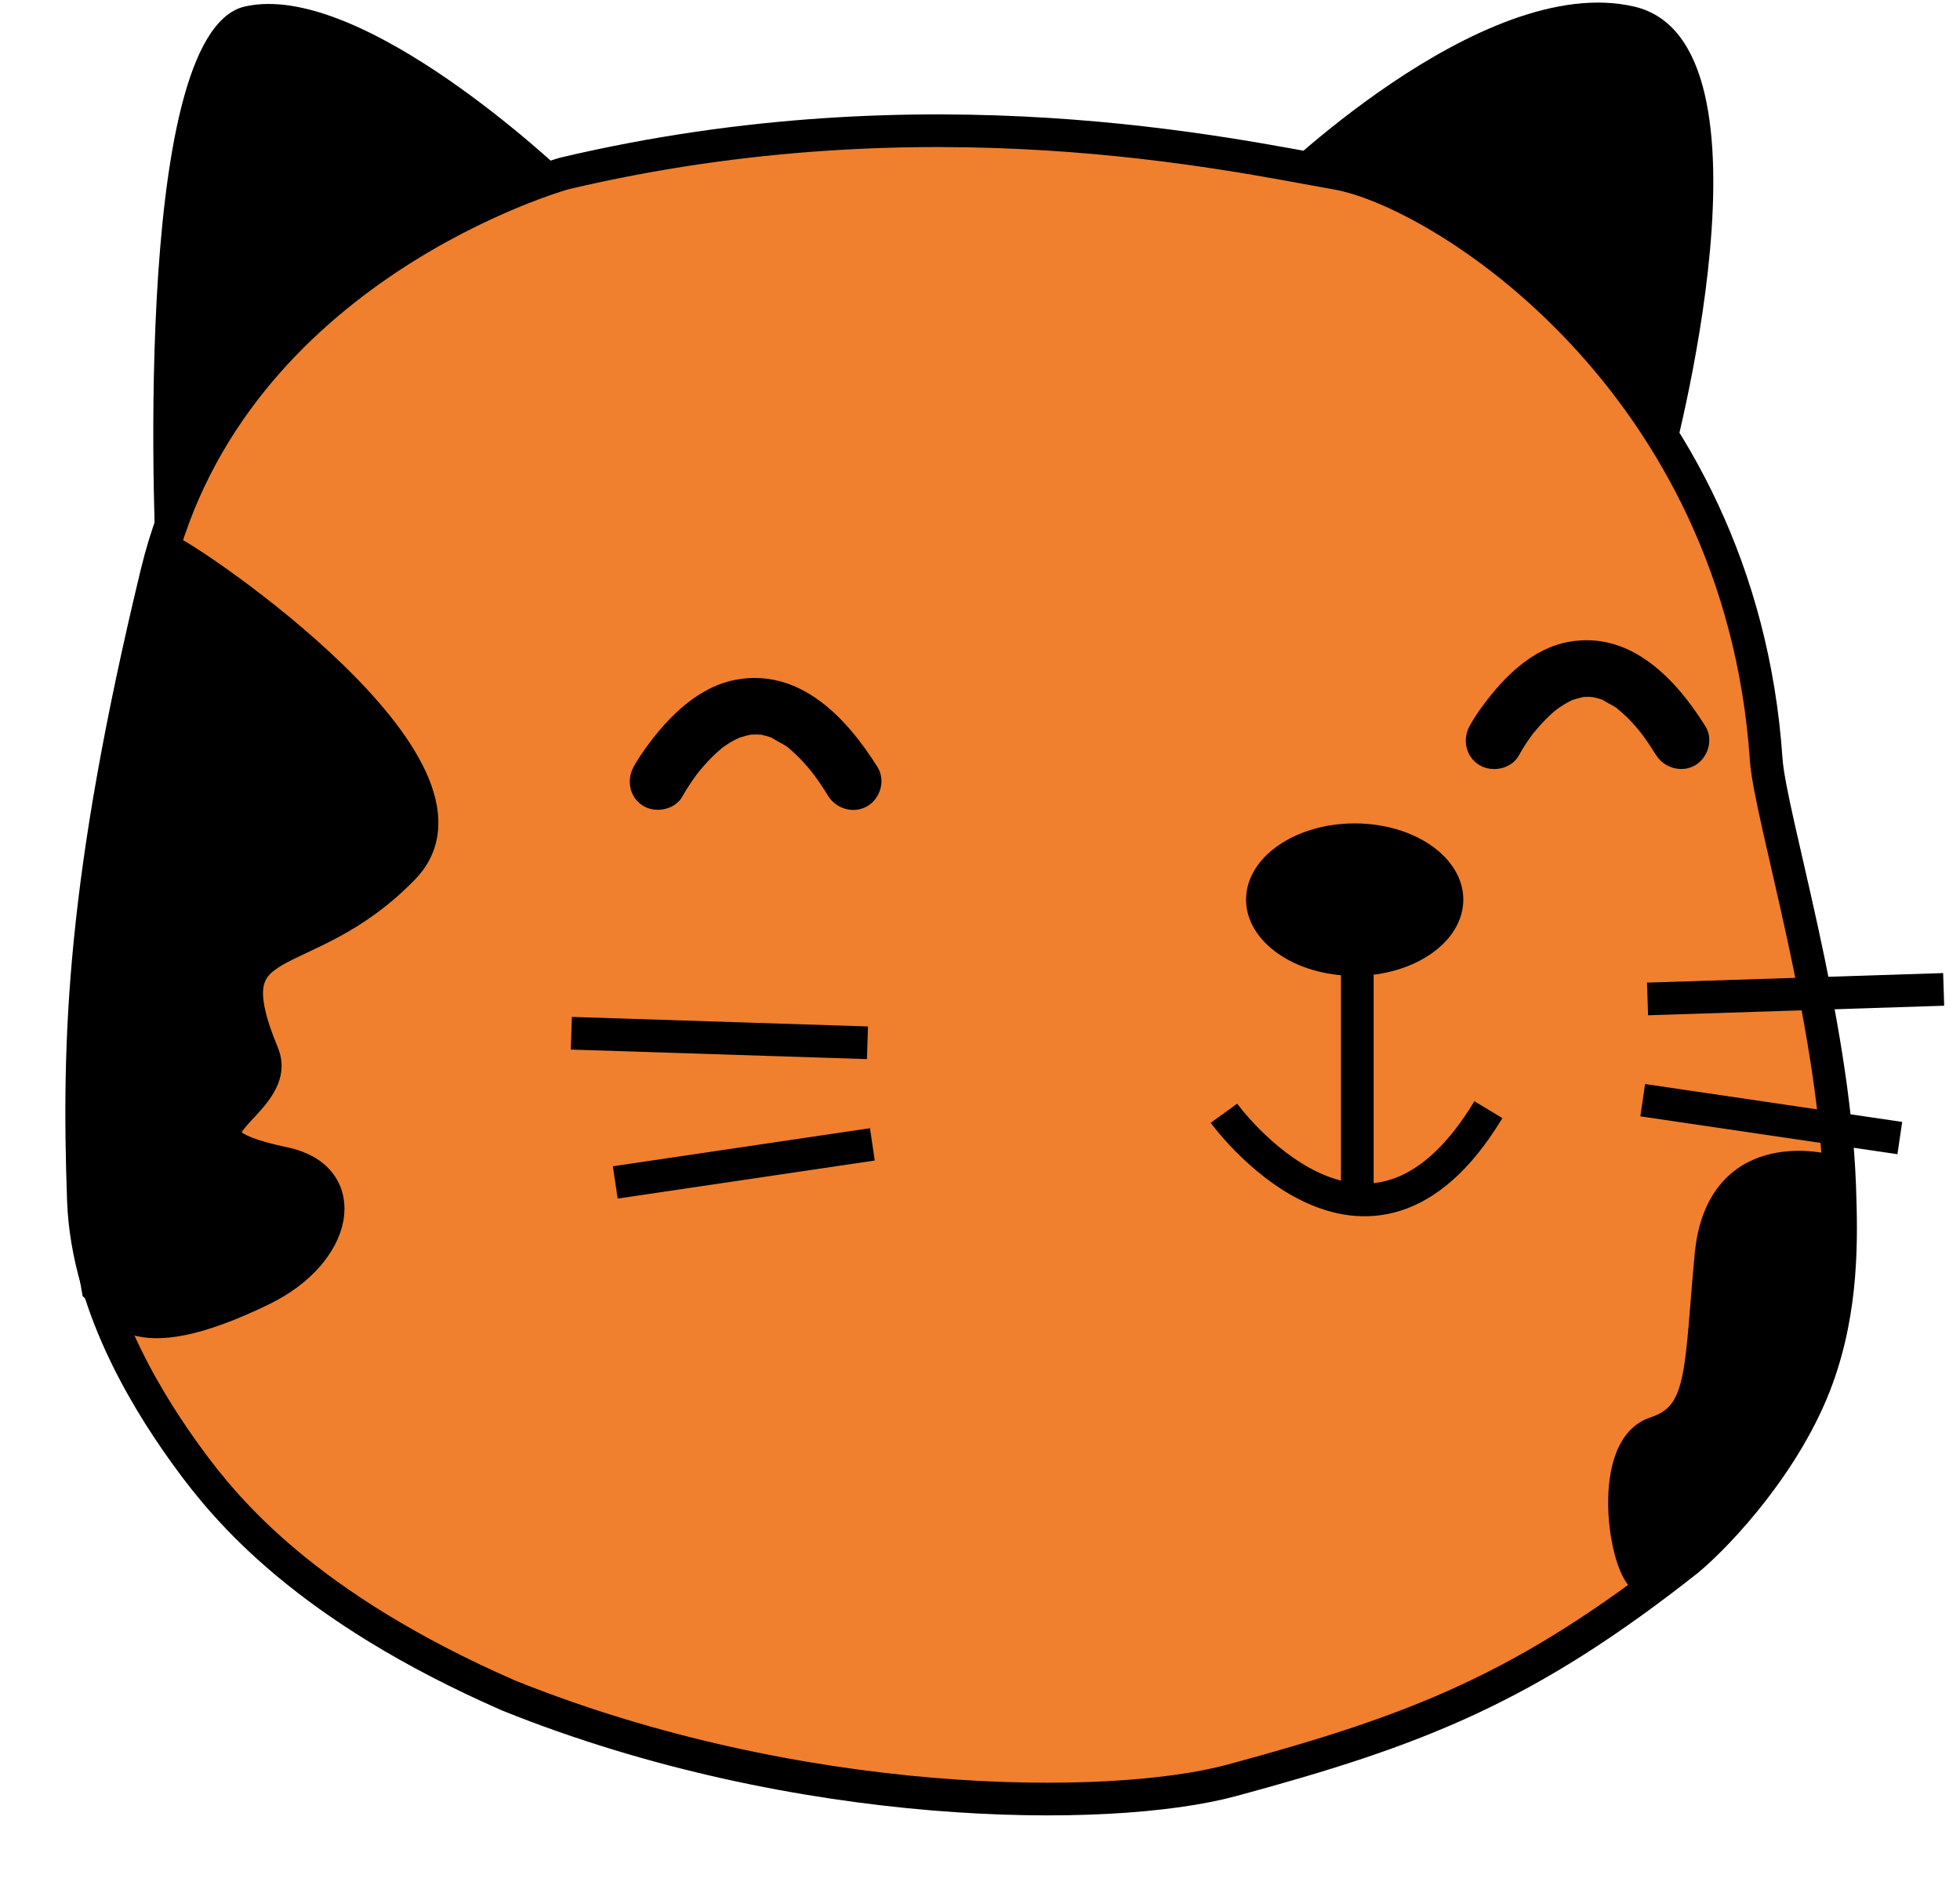
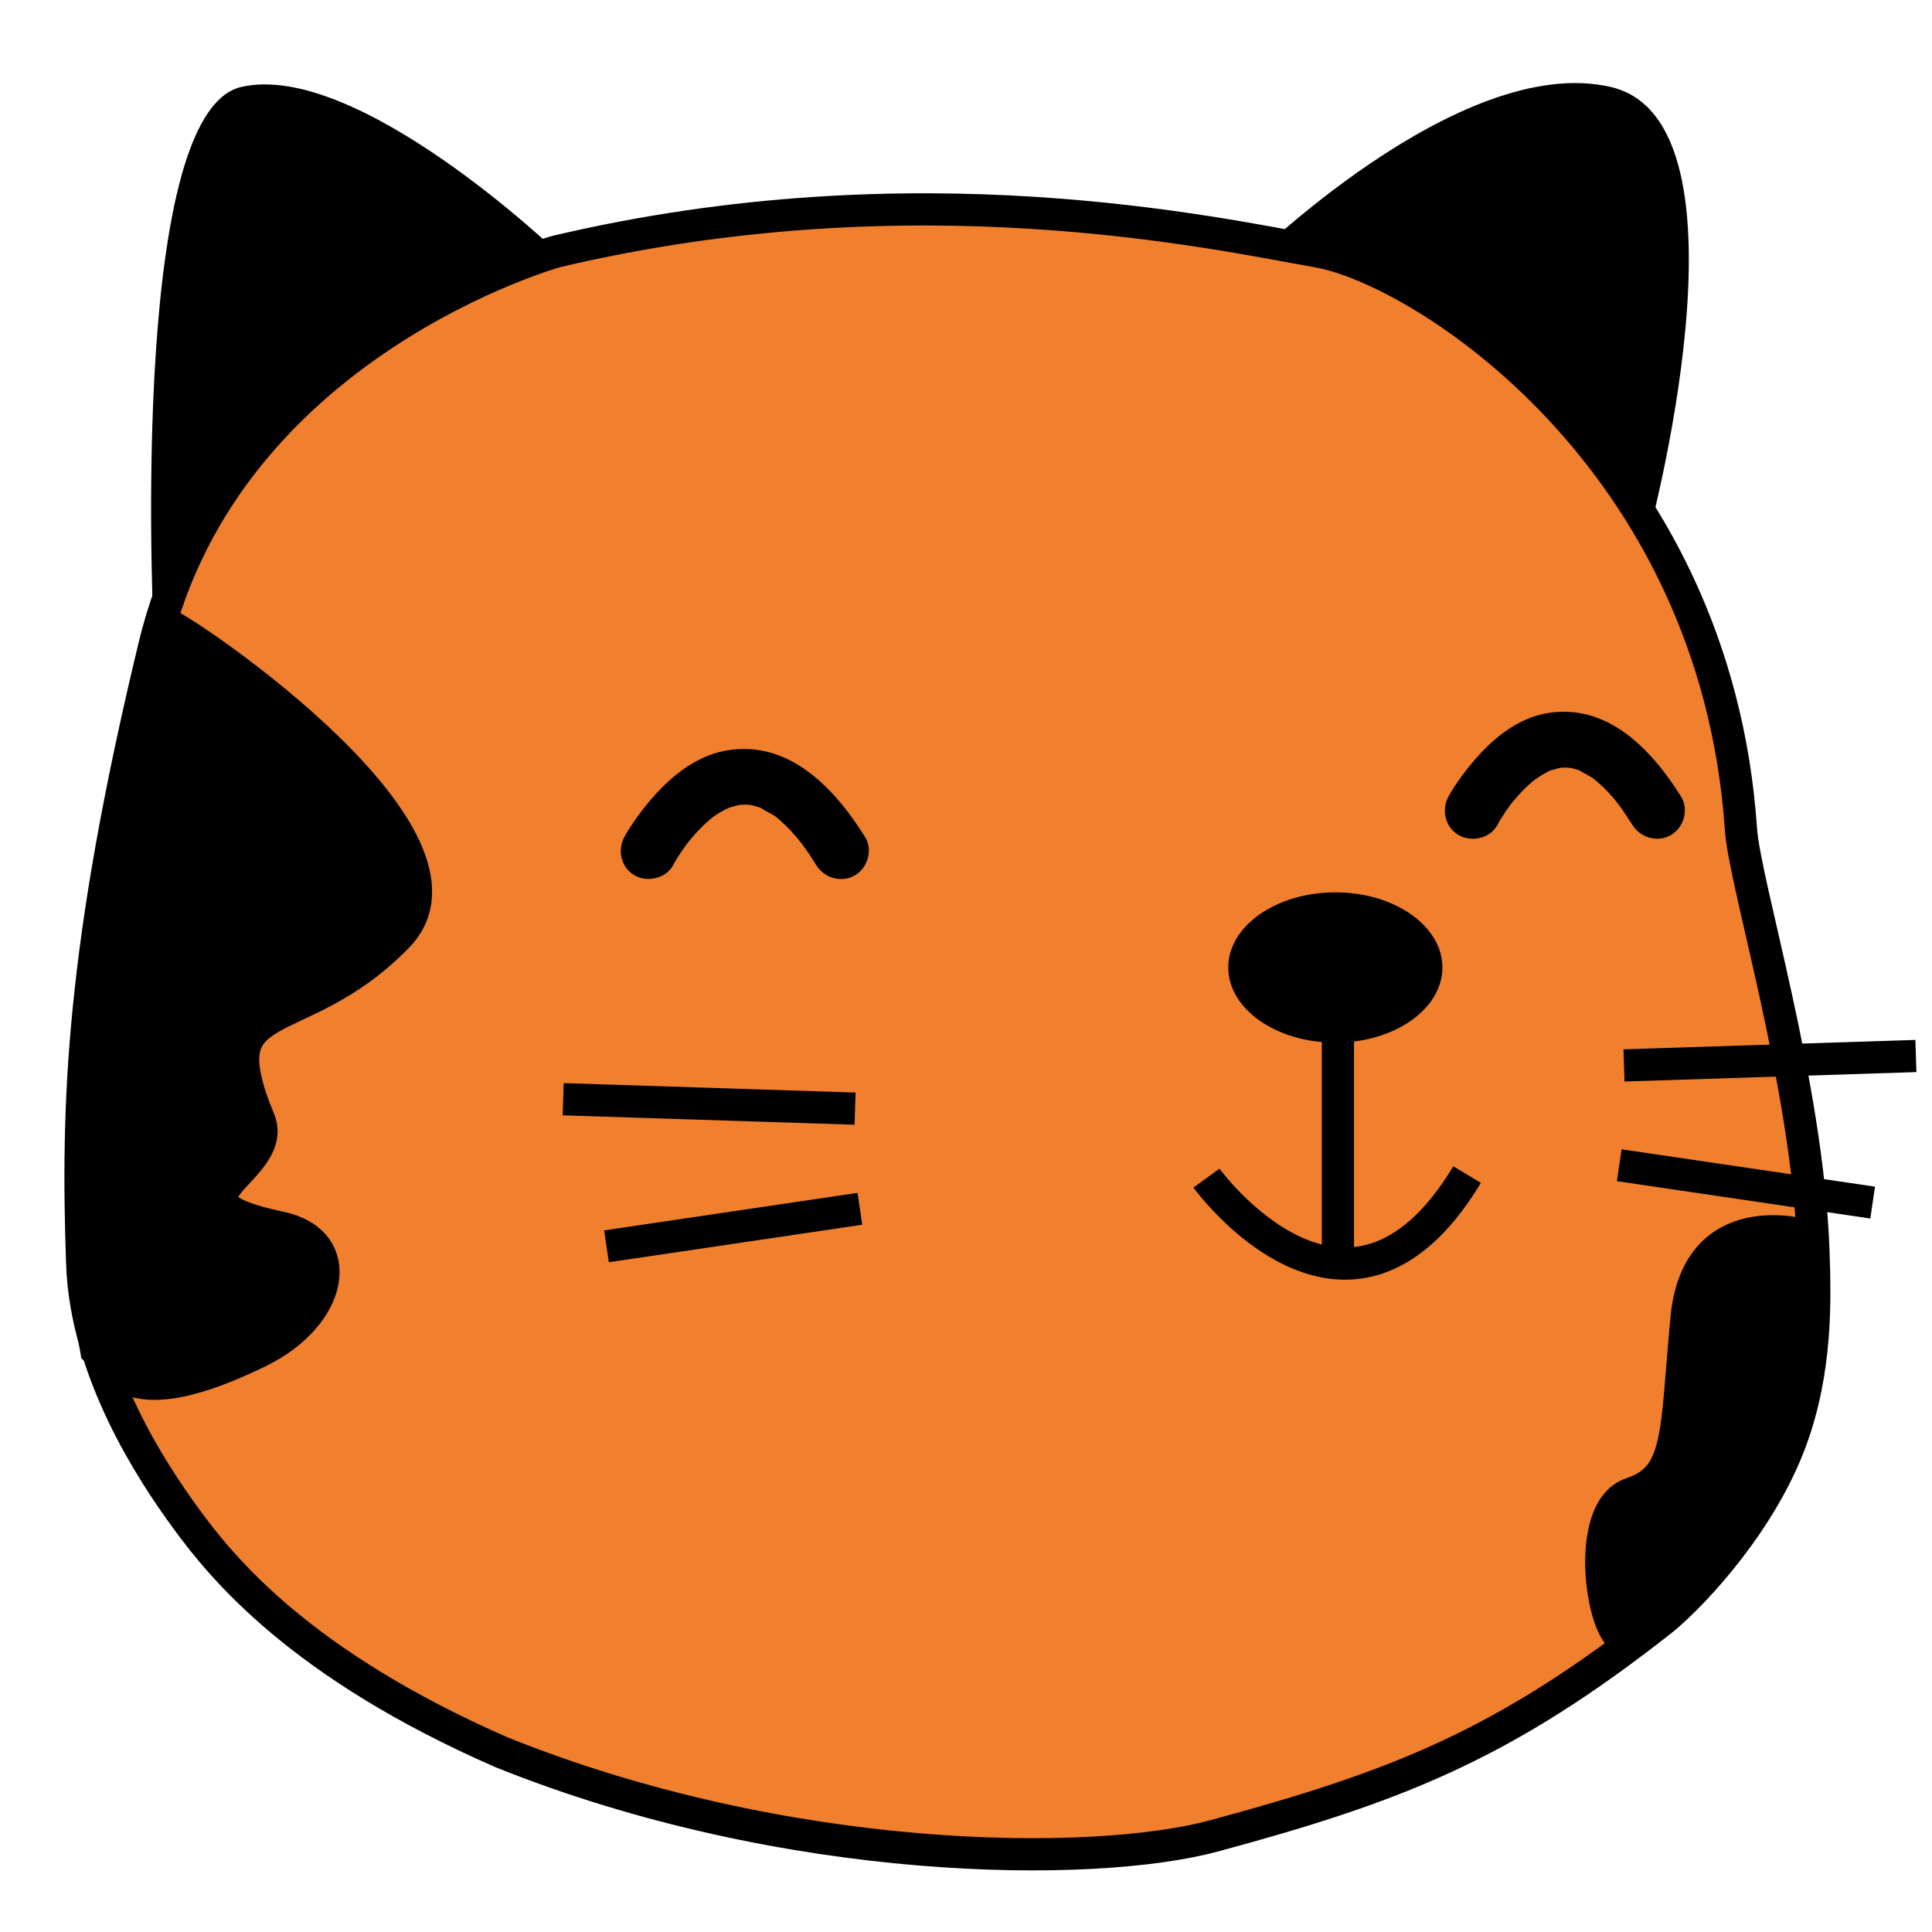
- <svg xmlns="http://www.w3.org/2000/svg" width="24" height="23" viewBox="0 0 24 23" fill="none">
-   <path d="M1.916 7.02C1.916 7.02 1.561 0.411 2.997 0.08C4.433 -0.25 6.91 2.121 6.91 2.121L1.916 7.02Z" fill="black" />
-   <path d="M15.482 2.282C15.482 2.282 18.133 -0.358 20.012 0.081C21.89 0.521 20.455 5.74 20.455 5.74L15.482 2.282Z" fill="black" />
-   <path d="M20.668 19.107C18.678 20.679 17.347 21.193 15.085 21.805C13.575 22.214 9.773 22.193 6.229 20.767C3.747 19.681 2.774 18.5 2.306 17.857C1.898 17.297 1.068 16.055 1.021 14.697C0.952 12.719 1.01 10.789 1.918 7.023C2.825 3.255 6.912 2.124 6.912 2.124C11.377 1.07 15.084 1.898 16.371 2.124C17.657 2.35 21.312 4.664 21.627 9.302C21.675 9.996 22.452 12.463 22.527 14.535C22.549 15.17 22.567 16.016 22.251 16.884C21.886 17.885 21.072 18.769 20.668 19.107Z" fill="#F07F2E" stroke="black" stroke-width="0.4" stroke-miterlimit="10" />
-   <path d="M8.361 9.747C8.393 9.688 8.429 9.631 8.468 9.575C8.487 9.549 8.505 9.522 8.524 9.495C8.534 9.481 8.546 9.466 8.557 9.452C8.582 9.416 8.499 9.521 8.552 9.458C8.606 9.393 8.661 9.33 8.721 9.27C8.753 9.239 8.786 9.209 8.82 9.18C8.831 9.169 8.891 9.121 8.844 9.158C8.797 9.194 8.865 9.144 8.88 9.133C8.918 9.107 8.957 9.083 8.998 9.062C9.018 9.052 9.039 9.042 9.06 9.032C9.101 9.011 8.987 9.055 9.067 9.031C9.112 9.017 9.156 9.006 9.2 8.996C9.26 8.981 9.125 8.998 9.186 8.998C9.213 8.998 9.24 8.995 9.268 8.996C9.293 8.996 9.317 9 9.341 9C9.385 9 9.269 8.981 9.311 8.997C9.321 9 9.334 9 9.344 9.004C9.37 9.011 9.396 9.017 9.42 9.025C9.431 9.028 9.442 9.033 9.453 9.037C9.522 9.056 9.413 9.011 9.447 9.034C9.504 9.073 9.571 9.102 9.629 9.14C9.641 9.148 9.653 9.156 9.664 9.166C9.608 9.123 9.664 9.167 9.675 9.177C9.706 9.206 9.739 9.234 9.77 9.265C9.926 9.421 10.022 9.557 10.141 9.749C10.24 9.908 10.454 9.971 10.62 9.874C10.78 9.781 10.846 9.558 10.746 9.397C10.371 8.796 9.802 8.187 9.024 8.323C8.557 8.405 8.191 8.772 7.923 9.139C7.863 9.222 7.804 9.308 7.756 9.397C7.667 9.564 7.714 9.777 7.882 9.874C8.04 9.964 8.273 9.914 8.361 9.747Z" fill="black" />
-   <path d="M18.601 9.248C18.631 9.191 18.666 9.137 18.702 9.083C18.72 9.058 18.738 9.032 18.756 9.006C18.767 8.992 18.777 8.978 18.787 8.964C18.812 8.93 18.728 9.035 18.781 8.974C18.832 8.912 18.885 8.852 18.943 8.795C18.974 8.764 19.005 8.735 19.038 8.708C19.049 8.698 19.108 8.651 19.06 8.689C19.012 8.726 19.078 8.676 19.093 8.667C19.129 8.642 19.166 8.619 19.205 8.598C19.225 8.587 19.245 8.578 19.263 8.569C19.304 8.548 19.186 8.593 19.267 8.569C19.309 8.556 19.352 8.546 19.395 8.535C19.454 8.521 19.317 8.539 19.378 8.537C19.404 8.537 19.429 8.534 19.456 8.535C19.48 8.535 19.503 8.54 19.526 8.54C19.571 8.54 19.453 8.52 19.494 8.536C19.503 8.54 19.515 8.54 19.524 8.542C19.548 8.549 19.573 8.555 19.596 8.562C19.607 8.565 19.617 8.57 19.628 8.572C19.696 8.592 19.586 8.546 19.619 8.568C19.673 8.605 19.736 8.632 19.793 8.67C19.804 8.678 19.815 8.686 19.825 8.695C19.766 8.649 19.821 8.692 19.832 8.703C19.863 8.731 19.894 8.757 19.924 8.786C20.077 8.939 20.158 9.058 20.278 9.247C20.377 9.407 20.591 9.469 20.757 9.373C20.917 9.28 20.982 9.056 20.883 8.896C20.519 8.314 19.969 7.729 19.216 7.86C18.764 7.939 18.413 8.294 18.153 8.648C18.095 8.727 18.04 8.81 17.993 8.896C17.904 9.062 17.951 9.275 18.119 9.373C18.279 9.466 18.512 9.416 18.601 9.248Z" fill="black" />
-   <path d="M10.622 12.772L6.996 12.655" stroke="black" stroke-width="0.4" stroke-miterlimit="10" />
-   <path d="M10.682 14.016L7.534 14.482" stroke="black" stroke-width="0.4" stroke-miterlimit="10" />
-   <path d="M20.174 12.235L23.8 12.118" stroke="black" stroke-width="0.4" stroke-miterlimit="10" />
-   <path d="M20.115 13.475L23.263 13.939" stroke="black" stroke-width="0.4" stroke-miterlimit="10" />
-   <path d="M14.987 13.635C14.987 13.635 16.741 16.053 18.225 13.591" stroke="black" stroke-width="0.4" stroke-miterlimit="10" />
-   <path d="M16.62 11.829V14.56" stroke="black" stroke-width="0.4" stroke-miterlimit="10" />
-   <path d="M16.588 11.952C17.323 11.952 17.918 11.534 17.918 11.018C17.918 10.503 17.323 10.085 16.588 10.085C15.854 10.085 15.258 10.503 15.258 11.018C15.258 11.534 15.854 11.952 16.588 11.952Z" fill="black" />
-   <path d="M4.94 10.631C6.119 9.415 2.351 6.863 2.073 6.754C2.061 6.749 1.001 11.525 1.055 14.4C1.068 15.072 1.196 15.771 1.196 15.771C1.416 15.966 1.561 16.596 3.213 15.792C4.137 15.341 4.32 14.424 3.478 14.248C1.86 13.909 3.483 13.548 3.218 12.908C2.548 11.293 3.7 11.91 4.94 10.631Z" fill="black" stroke="black" stroke-width="0.4" stroke-miterlimit="10" />
-   <path d="M20.951 15.374C21.088 13.944 22.43 14.348 22.43 14.348C22.877 16.958 21.315 18.731 20.189 19.352C19.915 19.352 19.653 17.756 20.268 17.552C20.882 17.349 20.815 16.804 20.951 15.374Z" fill="black" stroke="black" stroke-width="0.4" stroke-miterlimit="10" />
+ <svg xmlns="http://www.w3.org/2000/svg" width="24" height="24" viewBox="0 0 24 24" fill="none">
+   <path d="M1.916 8.02C1.916 8.02 1.561 1.411 2.997 1.08C4.433 0.75 6.91 3.121 6.91 3.121L1.916 8.02Z" fill="black" />
+   <path d="M15.482 3.282C15.482 3.282 18.133 0.642 20.012 1.081C21.89 1.521 20.455 6.74 20.455 6.74L15.482 3.282Z" fill="black" />
+   <path d="M20.668 20.107C18.678 21.679 17.347 22.193 15.085 22.805C13.575 23.214 9.773 23.193 6.229 21.767C3.747 20.681 2.774 19.5 2.306 18.857C1.898 18.297 1.068 17.055 1.021 15.697C0.952 13.719 1.01 11.789 1.918 8.023C2.825 4.255 6.912 3.124 6.912 3.124C11.377 2.07 15.084 2.898 16.371 3.124C17.657 3.35 21.312 5.664 21.627 10.302C21.675 10.996 22.452 13.463 22.527 15.535C22.549 16.17 22.567 17.016 22.251 17.884C21.886 18.885 21.072 19.769 20.668 20.107Z" fill="#F07F2E" stroke="black" stroke-width="0.4" stroke-miterlimit="10" />
+   <path d="M8.362 10.748C8.393 10.688 8.429 10.631 8.468 10.575C8.487 10.549 8.505 10.522 8.524 10.495C8.535 10.481 8.546 10.466 8.557 10.452C8.582 10.416 8.499 10.521 8.552 10.458C8.606 10.393 8.661 10.33 8.721 10.27C8.753 10.239 8.786 10.209 8.82 10.18C8.831 10.169 8.891 10.121 8.844 10.158C8.797 10.194 8.865 10.144 8.88 10.133C8.918 10.107 8.958 10.083 8.998 10.062C9.018 10.052 9.039 10.042 9.06 10.032C9.101 10.011 8.987 10.055 9.067 10.031C9.112 10.017 9.156 10.006 9.201 9.996C9.26 9.981 9.125 9.998 9.187 9.998C9.213 9.998 9.24 9.995 9.268 9.996C9.293 9.996 9.317 10 9.341 10C9.385 10 9.27 9.981 9.312 9.997C9.321 10.001 9.334 10 9.344 10.004C9.37 10.011 9.396 10.017 9.42 10.025C9.431 10.028 9.442 10.033 9.453 10.037C9.522 10.056 9.413 10.011 9.447 10.034C9.504 10.073 9.571 10.102 9.629 10.14C9.641 10.148 9.653 10.156 9.664 10.166C9.608 10.123 9.664 10.167 9.675 10.177C9.707 10.206 9.739 10.234 9.77 10.265C9.926 10.421 10.022 10.557 10.141 10.749C10.241 10.908 10.454 10.971 10.62 10.874C10.78 10.781 10.846 10.558 10.746 10.397C10.371 9.796 9.802 9.187 9.024 9.323C8.557 9.405 8.191 9.772 7.923 10.139C7.863 10.222 7.804 10.308 7.756 10.397C7.667 10.564 7.714 10.777 7.883 10.874C8.04 10.964 8.273 10.914 8.362 10.748Z" fill="black" />
+   <path d="M18.601 10.248C18.631 10.191 18.666 10.137 18.702 10.083C18.72 10.058 18.738 10.032 18.756 10.006C18.767 9.992 18.777 9.978 18.787 9.964C18.812 9.93 18.728 10.036 18.781 9.974C18.832 9.912 18.885 9.852 18.943 9.795C18.974 9.764 19.005 9.735 19.038 9.708C19.049 9.698 19.108 9.651 19.06 9.689C19.012 9.726 19.078 9.676 19.093 9.667C19.129 9.642 19.166 9.619 19.205 9.598C19.225 9.587 19.245 9.578 19.263 9.569C19.304 9.548 19.186 9.593 19.267 9.569C19.309 9.556 19.352 9.546 19.395 9.535C19.454 9.521 19.317 9.539 19.378 9.537C19.404 9.537 19.429 9.534 19.456 9.535C19.48 9.535 19.503 9.54 19.526 9.54C19.571 9.54 19.453 9.52 19.494 9.536C19.503 9.54 19.515 9.54 19.524 9.542C19.548 9.549 19.573 9.555 19.596 9.562C19.607 9.565 19.617 9.57 19.628 9.572C19.696 9.592 19.586 9.546 19.619 9.568C19.673 9.605 19.736 9.632 19.793 9.67C19.804 9.678 19.815 9.686 19.825 9.695C19.766 9.649 19.821 9.692 19.832 9.703C19.863 9.731 19.894 9.757 19.924 9.786C20.077 9.939 20.158 10.058 20.278 10.247C20.377 10.407 20.591 10.47 20.757 10.373C20.917 10.28 20.982 10.056 20.883 9.896C20.519 9.314 19.969 8.729 19.216 8.86C18.764 8.939 18.413 9.294 18.153 9.648C18.095 9.727 18.04 9.81 17.993 9.896C17.904 10.062 17.951 10.275 18.119 10.373C18.279 10.466 18.512 10.416 18.601 10.248Z" fill="black" />
+   <path d="M10.622 13.772L6.996 13.655" stroke="black" stroke-width="0.4" stroke-miterlimit="10" />
+   <path d="M10.682 15.016L7.534 15.482" stroke="black" stroke-width="0.4" stroke-miterlimit="10" />
+   <path d="M20.174 13.235L23.8 13.118" stroke="black" stroke-width="0.4" stroke-miterlimit="10" />
+   <path d="M20.115 14.475L23.263 14.939" stroke="black" stroke-width="0.4" stroke-miterlimit="10" />
+   <path d="M14.987 14.635C14.987 14.635 16.741 17.053 18.225 14.591" stroke="black" stroke-width="0.4" stroke-miterlimit="10" />
+   <path d="M16.62 12.829V15.56" stroke="black" stroke-width="0.4" stroke-miterlimit="10" />
+   <path d="M16.588 12.952C17.323 12.952 17.918 12.534 17.918 12.018C17.918 11.503 17.323 11.085 16.588 11.085C15.854 11.085 15.258 11.503 15.258 12.018C15.258 12.534 15.854 12.952 16.588 12.952Z" fill="black" />
+   <path d="M4.94 11.631C6.119 10.415 2.351 7.863 2.073 7.754C2.061 7.749 1.001 12.525 1.055 15.4C1.068 16.072 1.195 16.77 1.195 16.77C1.416 16.966 1.561 17.596 3.213 16.792C4.137 16.341 4.32 15.424 3.478 15.248C1.86 14.909 3.483 14.548 3.218 13.908C2.548 12.293 3.7 12.91 4.94 11.631Z" fill="black" stroke="black" stroke-width="0.4" stroke-miterlimit="10" />
+   <path d="M20.951 16.374C21.088 14.944 22.43 15.348 22.43 15.348C22.877 17.958 21.315 19.731 20.189 20.352C19.915 20.352 19.653 18.756 20.268 18.552C20.883 18.349 20.815 17.804 20.951 16.374Z" fill="black" stroke="black" stroke-width="0.4" stroke-miterlimit="10" />
</svg>
